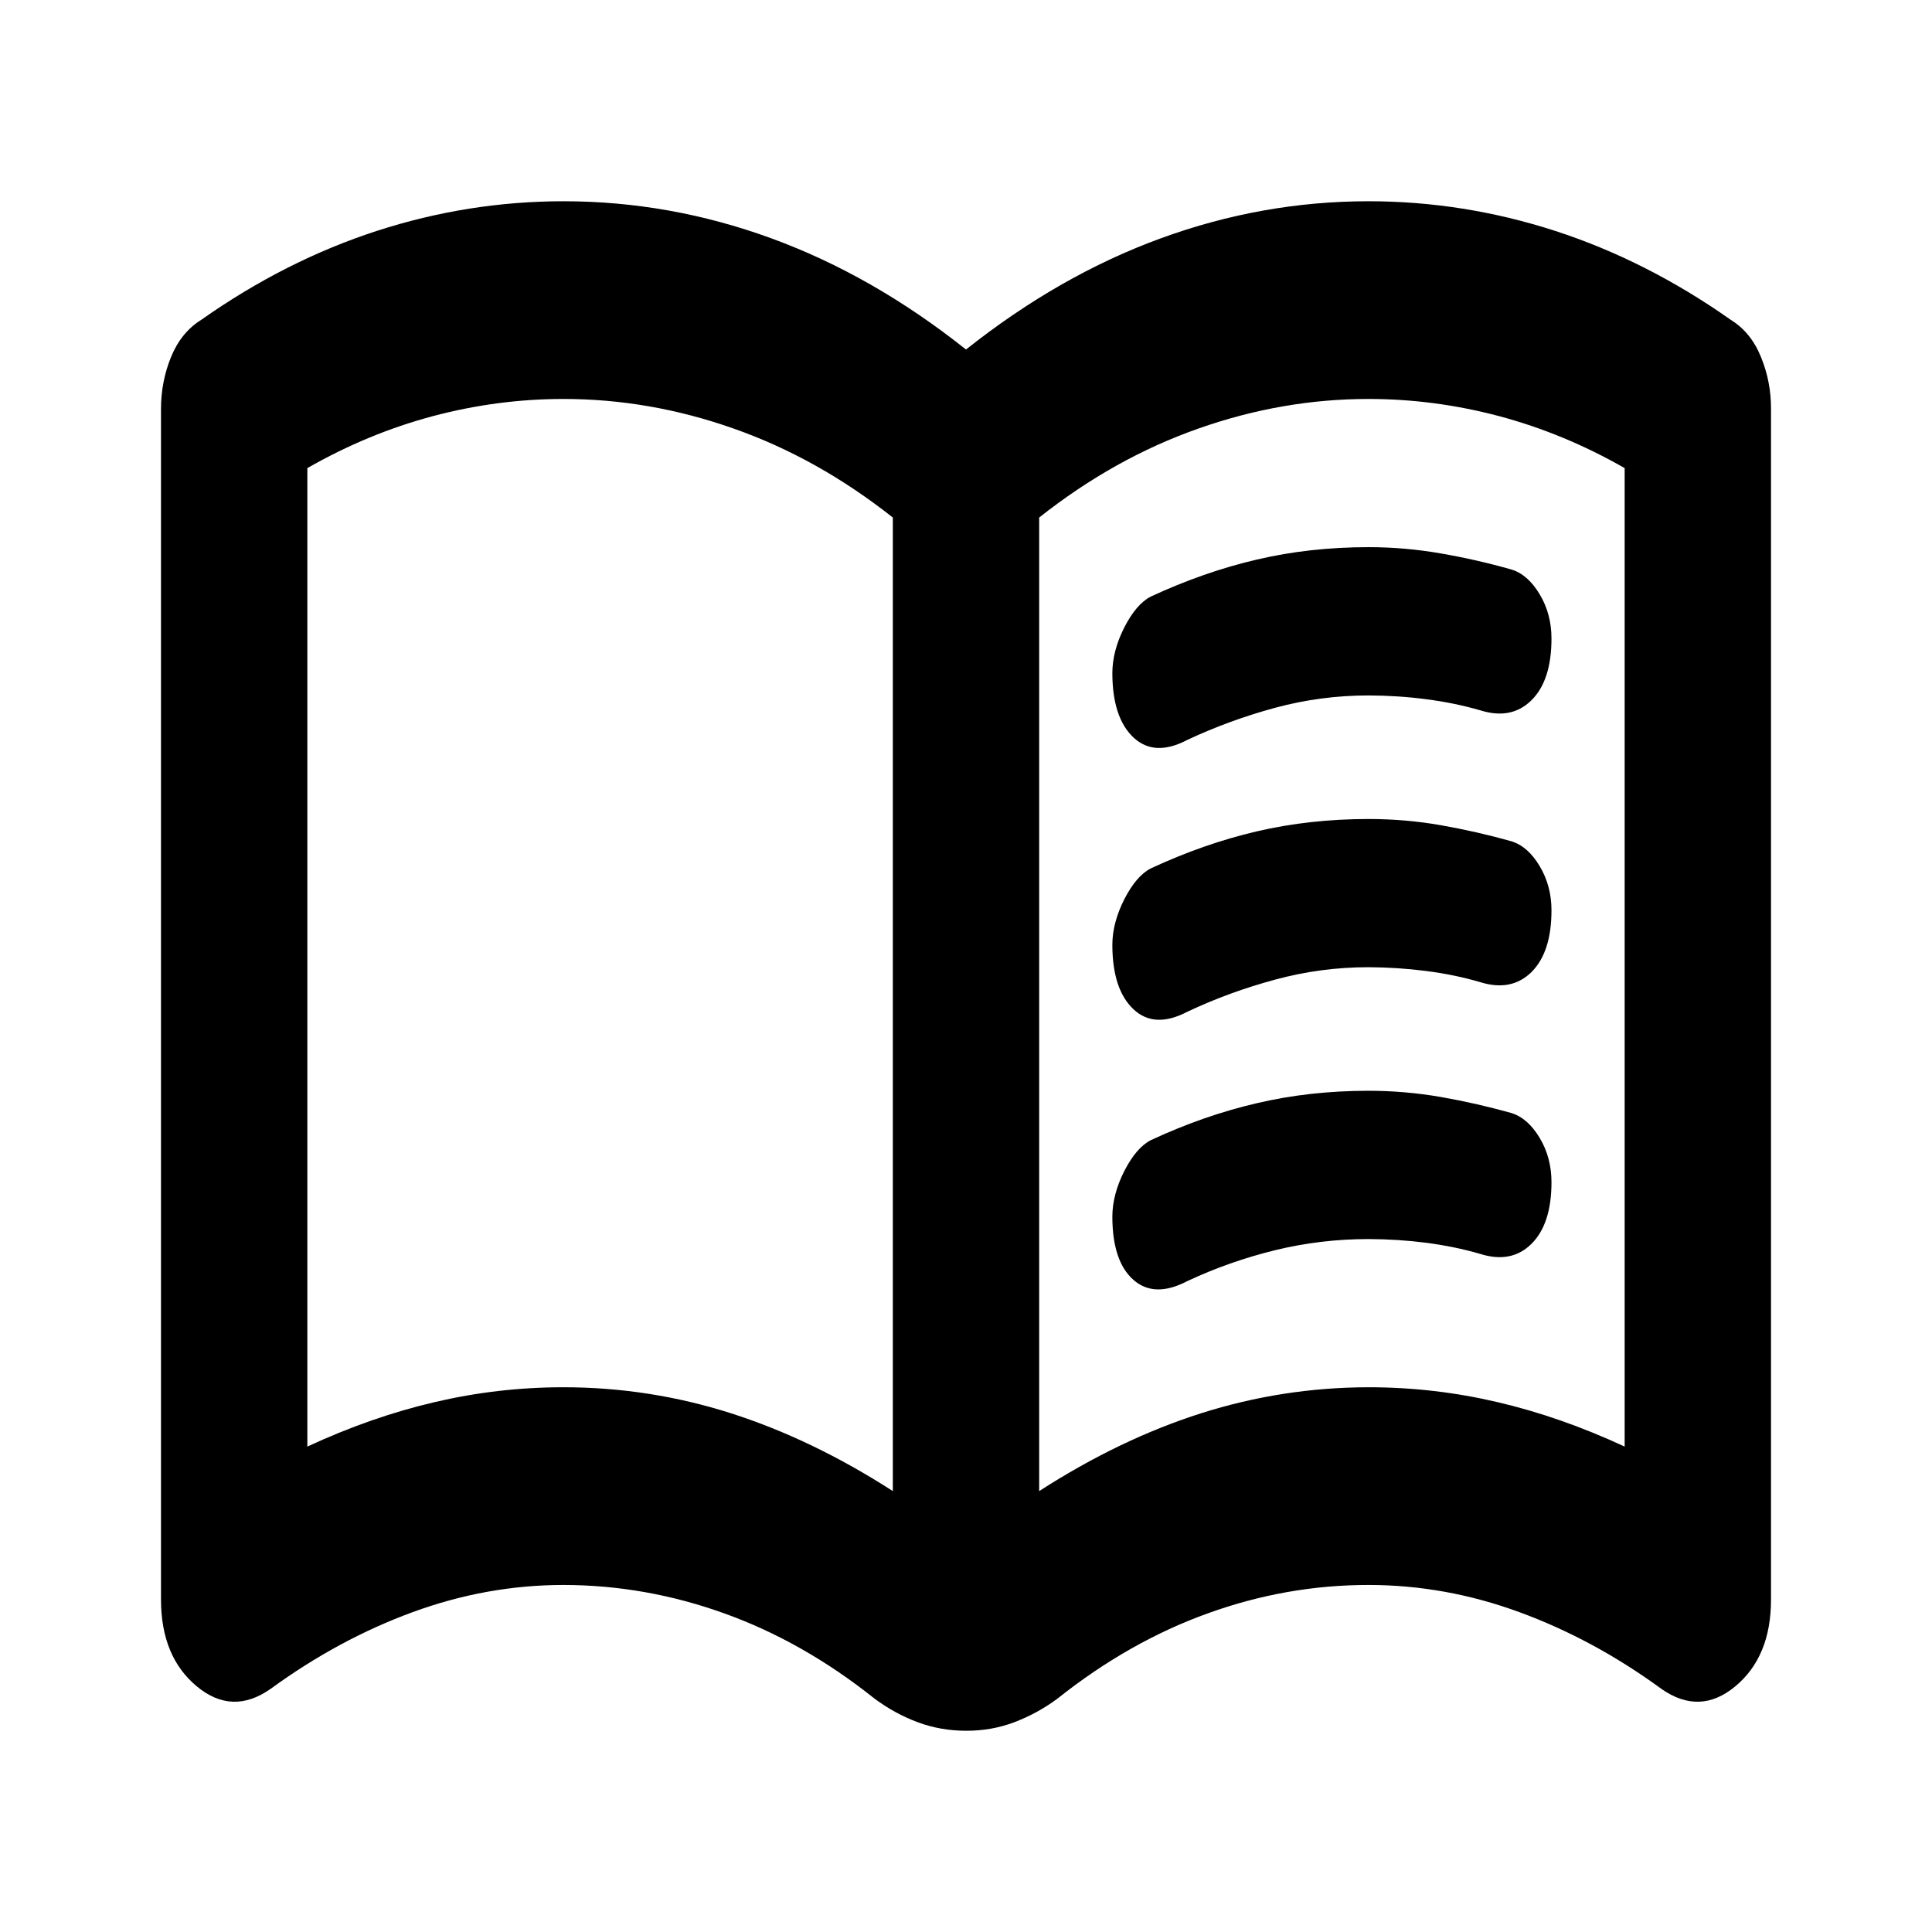
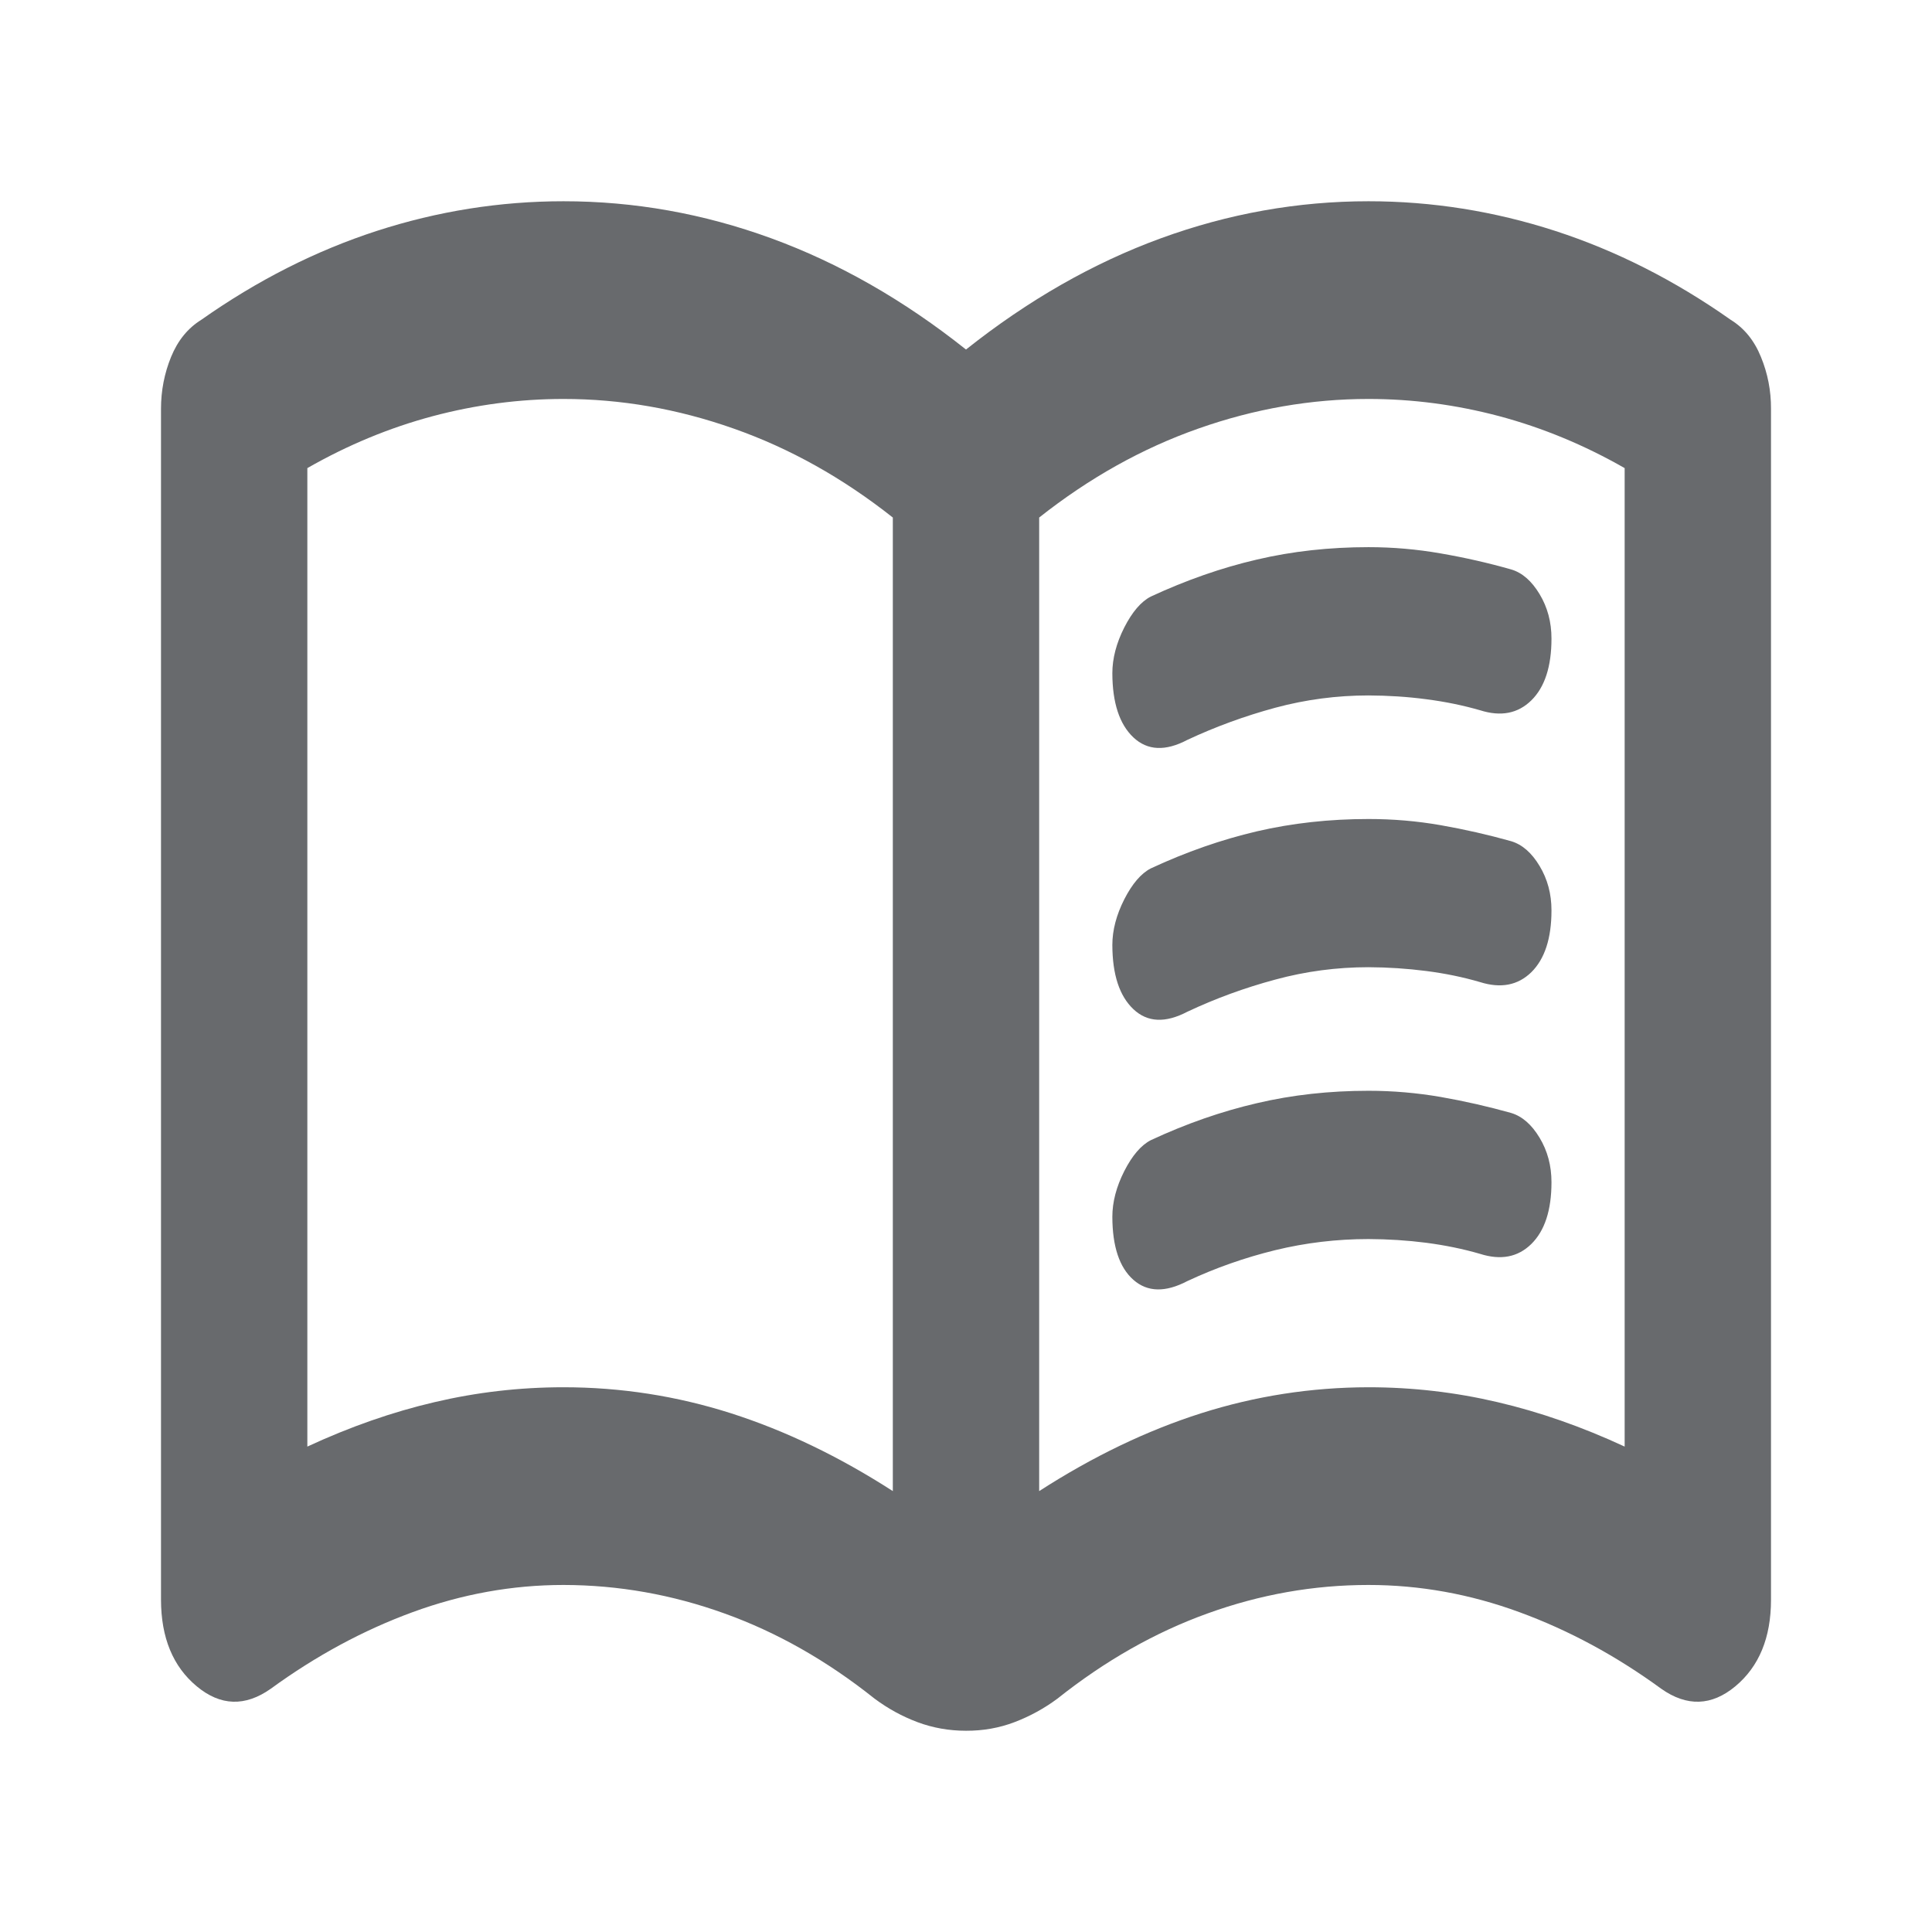
<svg xmlns="http://www.w3.org/2000/svg" width="24" height="24" viewBox="0 0 24 24" fill="none">
-   <path d="M7 17.233C7.712 17.233 8.405 17.341 9.08 17.556C9.755 17.772 10.425 18.094 11.091 18.523V6.429C10.47 5.938 9.811 5.569 9.114 5.324C8.417 5.078 7.712 4.956 7 4.956C6.455 4.956 5.913 5.027 5.375 5.17C4.836 5.314 4.318 5.529 3.818 5.815V17.97C4.348 17.724 4.875 17.54 5.398 17.418C5.921 17.295 6.455 17.233 7 17.233ZM12.909 18.523C13.576 18.093 14.246 17.771 14.921 17.556C15.595 17.342 16.288 17.234 17 17.233C17.545 17.233 18.08 17.295 18.603 17.418C19.126 17.54 19.652 17.724 20.182 17.97V5.815C19.682 5.529 19.163 5.314 18.625 5.17C18.086 5.027 17.545 4.956 17 4.956C16.288 4.956 15.583 5.078 14.886 5.324C14.189 5.569 13.53 5.938 12.909 6.429V18.523ZM12 21.5C11.788 21.5 11.587 21.464 11.397 21.393C11.208 21.322 11.03 21.225 10.864 21.101C10.273 20.63 9.652 20.277 9 20.043C8.348 19.808 7.682 19.69 7 19.689C6.364 19.689 5.739 19.802 5.125 20.027C4.512 20.252 3.925 20.569 3.364 20.978C3.045 21.203 2.739 21.193 2.444 20.948C2.148 20.702 2.001 20.344 2 19.873V5.078C2 4.853 2.042 4.638 2.125 4.434C2.209 4.229 2.334 4.076 2.5 3.973C3.197 3.482 3.924 3.114 4.682 2.868C5.439 2.623 6.212 2.5 7 2.5C7.879 2.5 8.739 2.653 9.58 2.96C10.421 3.267 11.228 3.728 12 4.342C12.773 3.728 13.58 3.267 14.421 2.96C15.262 2.653 16.122 2.5 17 2.5C17.788 2.5 18.561 2.623 19.318 2.868C20.076 3.114 20.803 3.482 21.5 3.973C21.667 4.076 21.792 4.229 21.875 4.434C21.959 4.638 22.001 4.853 22 5.078V19.873C22 20.344 21.852 20.702 21.557 20.948C21.262 21.193 20.955 21.203 20.636 20.978C20.076 20.569 19.489 20.252 18.875 20.027C18.262 19.802 17.637 19.689 17 19.689C16.318 19.689 15.652 19.807 15 20.043C14.348 20.278 13.727 20.631 13.136 21.101C12.97 21.224 12.792 21.321 12.603 21.393C12.414 21.465 12.213 21.501 12 21.5ZM13.818 8.363C13.818 8.179 13.868 7.989 13.966 7.795C14.065 7.601 14.175 7.473 14.295 7.411C14.735 7.207 15.174 7.053 15.614 6.951C16.053 6.848 16.515 6.797 17 6.797C17.303 6.797 17.602 6.823 17.898 6.875C18.194 6.926 18.485 6.992 18.773 7.074C18.909 7.114 19.027 7.217 19.125 7.38C19.224 7.544 19.273 7.728 19.273 7.933C19.273 8.281 19.189 8.537 19.023 8.7C18.856 8.864 18.644 8.905 18.386 8.823C18.174 8.762 17.951 8.716 17.716 8.686C17.482 8.655 17.243 8.64 17 8.639C16.606 8.639 16.22 8.69 15.841 8.792C15.462 8.895 15.098 9.028 14.75 9.191C14.477 9.335 14.254 9.324 14.08 9.161C13.906 8.997 13.819 8.731 13.818 8.363ZM13.818 15.116C13.818 14.931 13.868 14.742 13.966 14.548C14.065 14.354 14.175 14.226 14.295 14.164C14.735 13.959 15.174 13.806 15.614 13.704C16.053 13.601 16.515 13.55 17 13.55C17.303 13.55 17.602 13.576 17.898 13.627C18.194 13.679 18.485 13.745 18.773 13.826C18.909 13.867 19.027 13.97 19.125 14.133C19.224 14.297 19.273 14.481 19.273 14.686C19.273 15.034 19.189 15.289 19.023 15.453C18.856 15.617 18.644 15.658 18.386 15.576C18.174 15.514 17.951 15.469 17.716 15.438C17.482 15.408 17.243 15.393 17 15.392C16.606 15.392 16.22 15.438 15.841 15.53C15.462 15.623 15.098 15.751 14.75 15.914C14.477 16.057 14.254 16.052 14.08 15.899C13.906 15.746 13.819 15.485 13.818 15.116ZM13.818 11.739C13.818 11.555 13.868 11.366 13.966 11.172C14.065 10.978 14.175 10.85 14.295 10.788C14.735 10.583 15.174 10.43 15.614 10.327C16.053 10.225 16.515 10.174 17 10.174C17.303 10.174 17.602 10.199 17.898 10.251C18.194 10.303 18.485 10.369 18.773 10.45C18.909 10.491 19.027 10.593 19.125 10.757C19.224 10.921 19.273 11.105 19.273 11.309C19.273 11.657 19.189 11.913 19.023 12.077C18.856 12.24 18.644 12.281 18.386 12.2C18.174 12.138 17.951 12.092 17.716 12.062C17.482 12.032 17.243 12.016 17 12.015C16.606 12.015 16.22 12.066 15.841 12.169C15.462 12.271 15.098 12.404 14.75 12.568C14.477 12.711 14.254 12.701 14.08 12.537C13.906 12.373 13.819 12.107 13.818 11.739Z" fill="currentColor" />
+   <path d="M7 17.233C7.712 17.233 8.405 17.341 9.08 17.556C9.755 17.772 10.425 18.094 11.091 18.523V6.429C10.47 5.938 9.811 5.569 9.114 5.324C8.417 5.078 7.712 4.956 7 4.956C6.455 4.956 5.913 5.027 5.375 5.17C4.836 5.314 4.318 5.529 3.818 5.815V17.97C4.348 17.724 4.875 17.54 5.398 17.418C5.921 17.295 6.455 17.233 7 17.233ZM12.909 18.523C13.576 18.093 14.246 17.771 14.921 17.556C15.595 17.342 16.288 17.234 17 17.233C17.545 17.233 18.08 17.295 18.603 17.418C19.126 17.54 19.652 17.724 20.182 17.97V5.815C19.682 5.529 19.163 5.314 18.625 5.17C18.086 5.027 17.545 4.956 17 4.956C16.288 4.956 15.583 5.078 14.886 5.324C14.189 5.569 13.53 5.938 12.909 6.429V18.523ZM12 21.5C11.788 21.5 11.587 21.464 11.397 21.393C11.208 21.322 11.03 21.225 10.864 21.101C10.273 20.63 9.652 20.277 9 20.043C8.348 19.808 7.682 19.69 7 19.689C6.364 19.689 5.739 19.802 5.125 20.027C4.512 20.252 3.925 20.569 3.364 20.978C3.045 21.203 2.739 21.193 2.444 20.948C2.148 20.702 2.001 20.344 2 19.873V5.078C2 4.853 2.042 4.638 2.125 4.434C2.209 4.229 2.334 4.076 2.5 3.973C3.197 3.482 3.924 3.114 4.682 2.868C5.439 2.623 6.212 2.5 7 2.5C7.879 2.5 8.739 2.653 9.58 2.96C10.421 3.267 11.228 3.728 12 4.342C12.773 3.728 13.58 3.267 14.421 2.96C15.262 2.653 16.122 2.5 17 2.5C17.788 2.5 18.561 2.623 19.318 2.868C20.076 3.114 20.803 3.482 21.5 3.973C21.667 4.076 21.792 4.229 21.875 4.434C21.959 4.638 22.001 4.853 22 5.078V19.873C22 20.344 21.852 20.702 21.557 20.948C21.262 21.193 20.955 21.203 20.636 20.978C20.076 20.569 19.489 20.252 18.875 20.027C18.262 19.802 17.637 19.689 17 19.689C16.318 19.689 15.652 19.807 15 20.043C14.348 20.278 13.727 20.631 13.136 21.101C12.97 21.224 12.792 21.321 12.603 21.393C12.414 21.465 12.213 21.501 12 21.5ZM13.818 8.363C13.818 8.179 13.868 7.989 13.966 7.795C14.065 7.601 14.175 7.473 14.295 7.411C14.735 7.207 15.174 7.053 15.614 6.951C16.053 6.848 16.515 6.797 17 6.797C17.303 6.797 17.602 6.823 17.898 6.875C18.194 6.926 18.485 6.992 18.773 7.074C18.909 7.114 19.027 7.217 19.125 7.38C19.224 7.544 19.273 7.728 19.273 7.933C19.273 8.281 19.189 8.537 19.023 8.7C18.856 8.864 18.644 8.905 18.386 8.823C18.174 8.762 17.951 8.716 17.716 8.686C17.482 8.655 17.243 8.64 17 8.639C16.606 8.639 16.22 8.69 15.841 8.792C15.462 8.895 15.098 9.028 14.75 9.191C14.477 9.335 14.254 9.324 14.08 9.161C13.906 8.997 13.819 8.731 13.818 8.363ZM13.818 15.116C13.818 14.931 13.868 14.742 13.966 14.548C14.065 14.354 14.175 14.226 14.295 14.164C14.735 13.959 15.174 13.806 15.614 13.704C16.053 13.601 16.515 13.55 17 13.55C17.303 13.55 17.602 13.576 17.898 13.627C18.194 13.679 18.485 13.745 18.773 13.826C18.909 13.867 19.027 13.97 19.125 14.133C19.224 14.297 19.273 14.481 19.273 14.686C19.273 15.034 19.189 15.289 19.023 15.453C18.856 15.617 18.644 15.658 18.386 15.576C18.174 15.514 17.951 15.469 17.716 15.438C17.482 15.408 17.243 15.393 17 15.392C16.606 15.392 16.22 15.438 15.841 15.53C15.462 15.623 15.098 15.751 14.75 15.914C14.477 16.057 14.254 16.052 14.08 15.899C13.906 15.746 13.819 15.485 13.818 15.116ZM13.818 11.739C13.818 11.555 13.868 11.366 13.966 11.172C14.065 10.978 14.175 10.85 14.295 10.788C14.735 10.583 15.174 10.43 15.614 10.327C16.053 10.225 16.515 10.174 17 10.174C17.303 10.174 17.602 10.199 17.898 10.251C18.194 10.303 18.485 10.369 18.773 10.45C18.909 10.491 19.027 10.593 19.125 10.757C19.224 10.921 19.273 11.105 19.273 11.309C19.273 11.657 19.189 11.913 19.023 12.077C18.856 12.24 18.644 12.281 18.386 12.2C18.174 12.138 17.951 12.092 17.716 12.062C17.482 12.032 17.243 12.016 17 12.015C16.606 12.015 16.22 12.066 15.841 12.169C15.462 12.271 15.098 12.404 14.75 12.568C14.477 12.711 14.254 12.701 14.08 12.537C13.906 12.373 13.819 12.107 13.818 11.739Z" fill="#686A6D" />
</svg>
